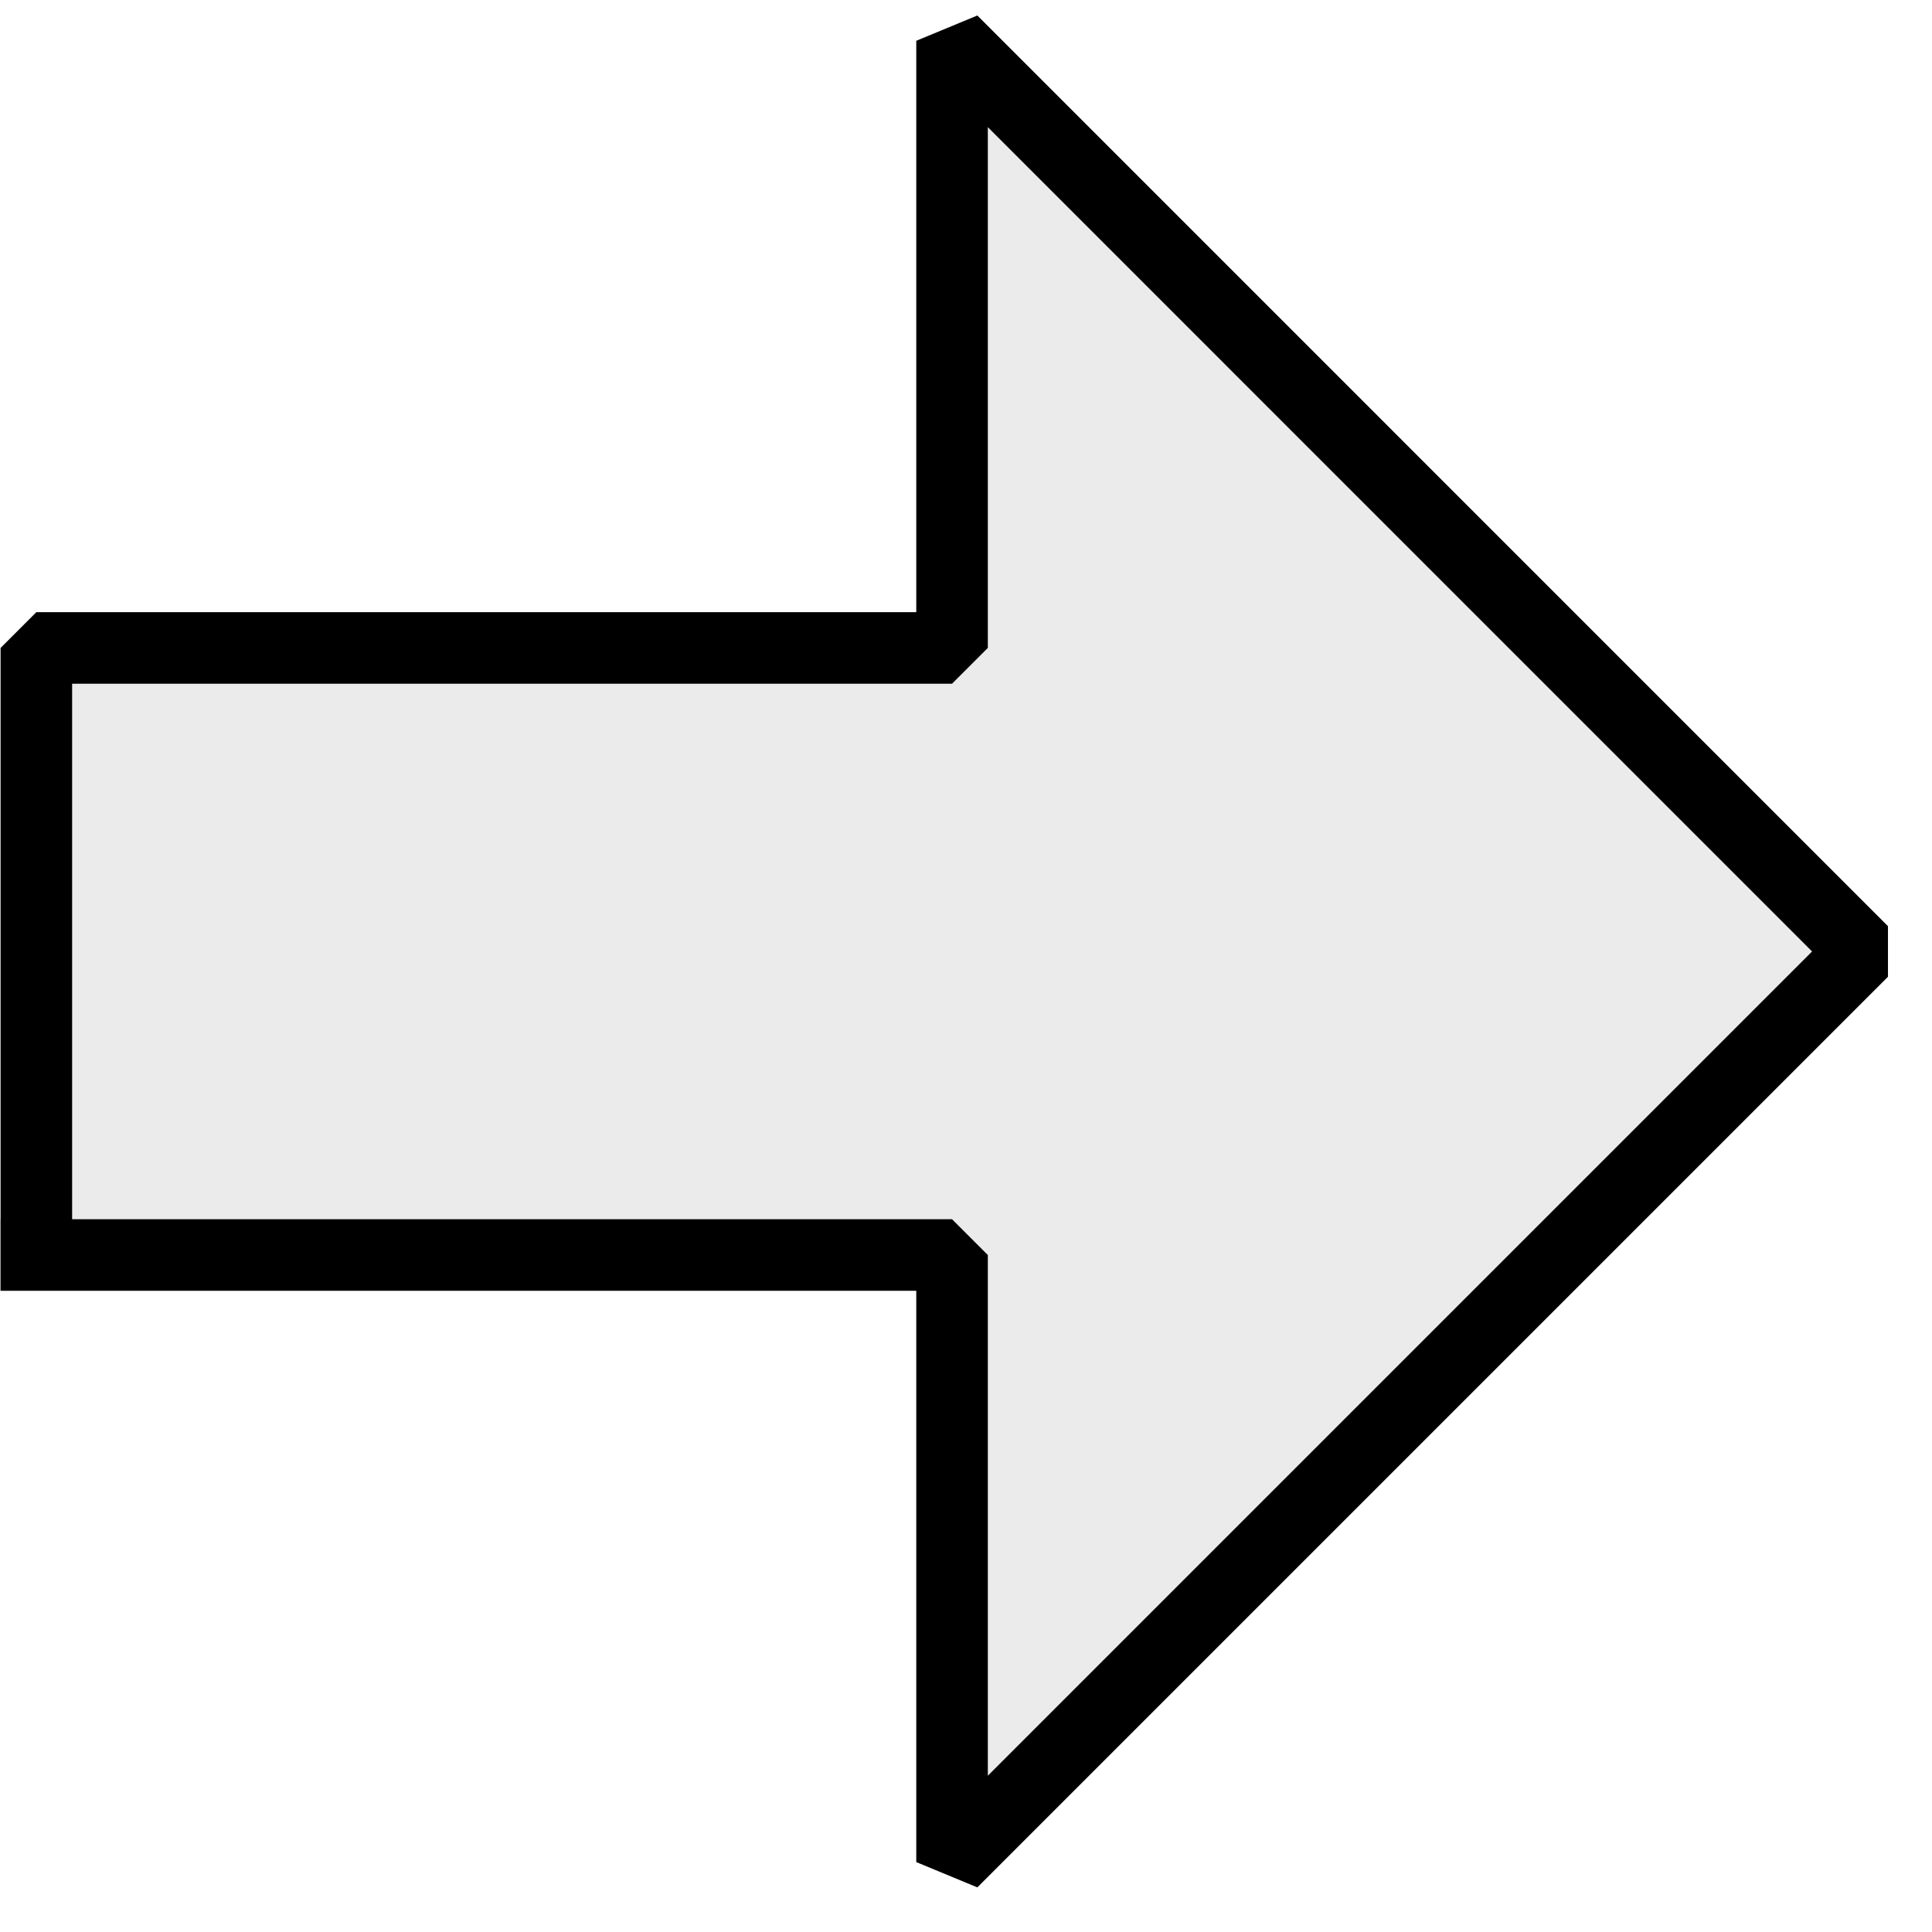
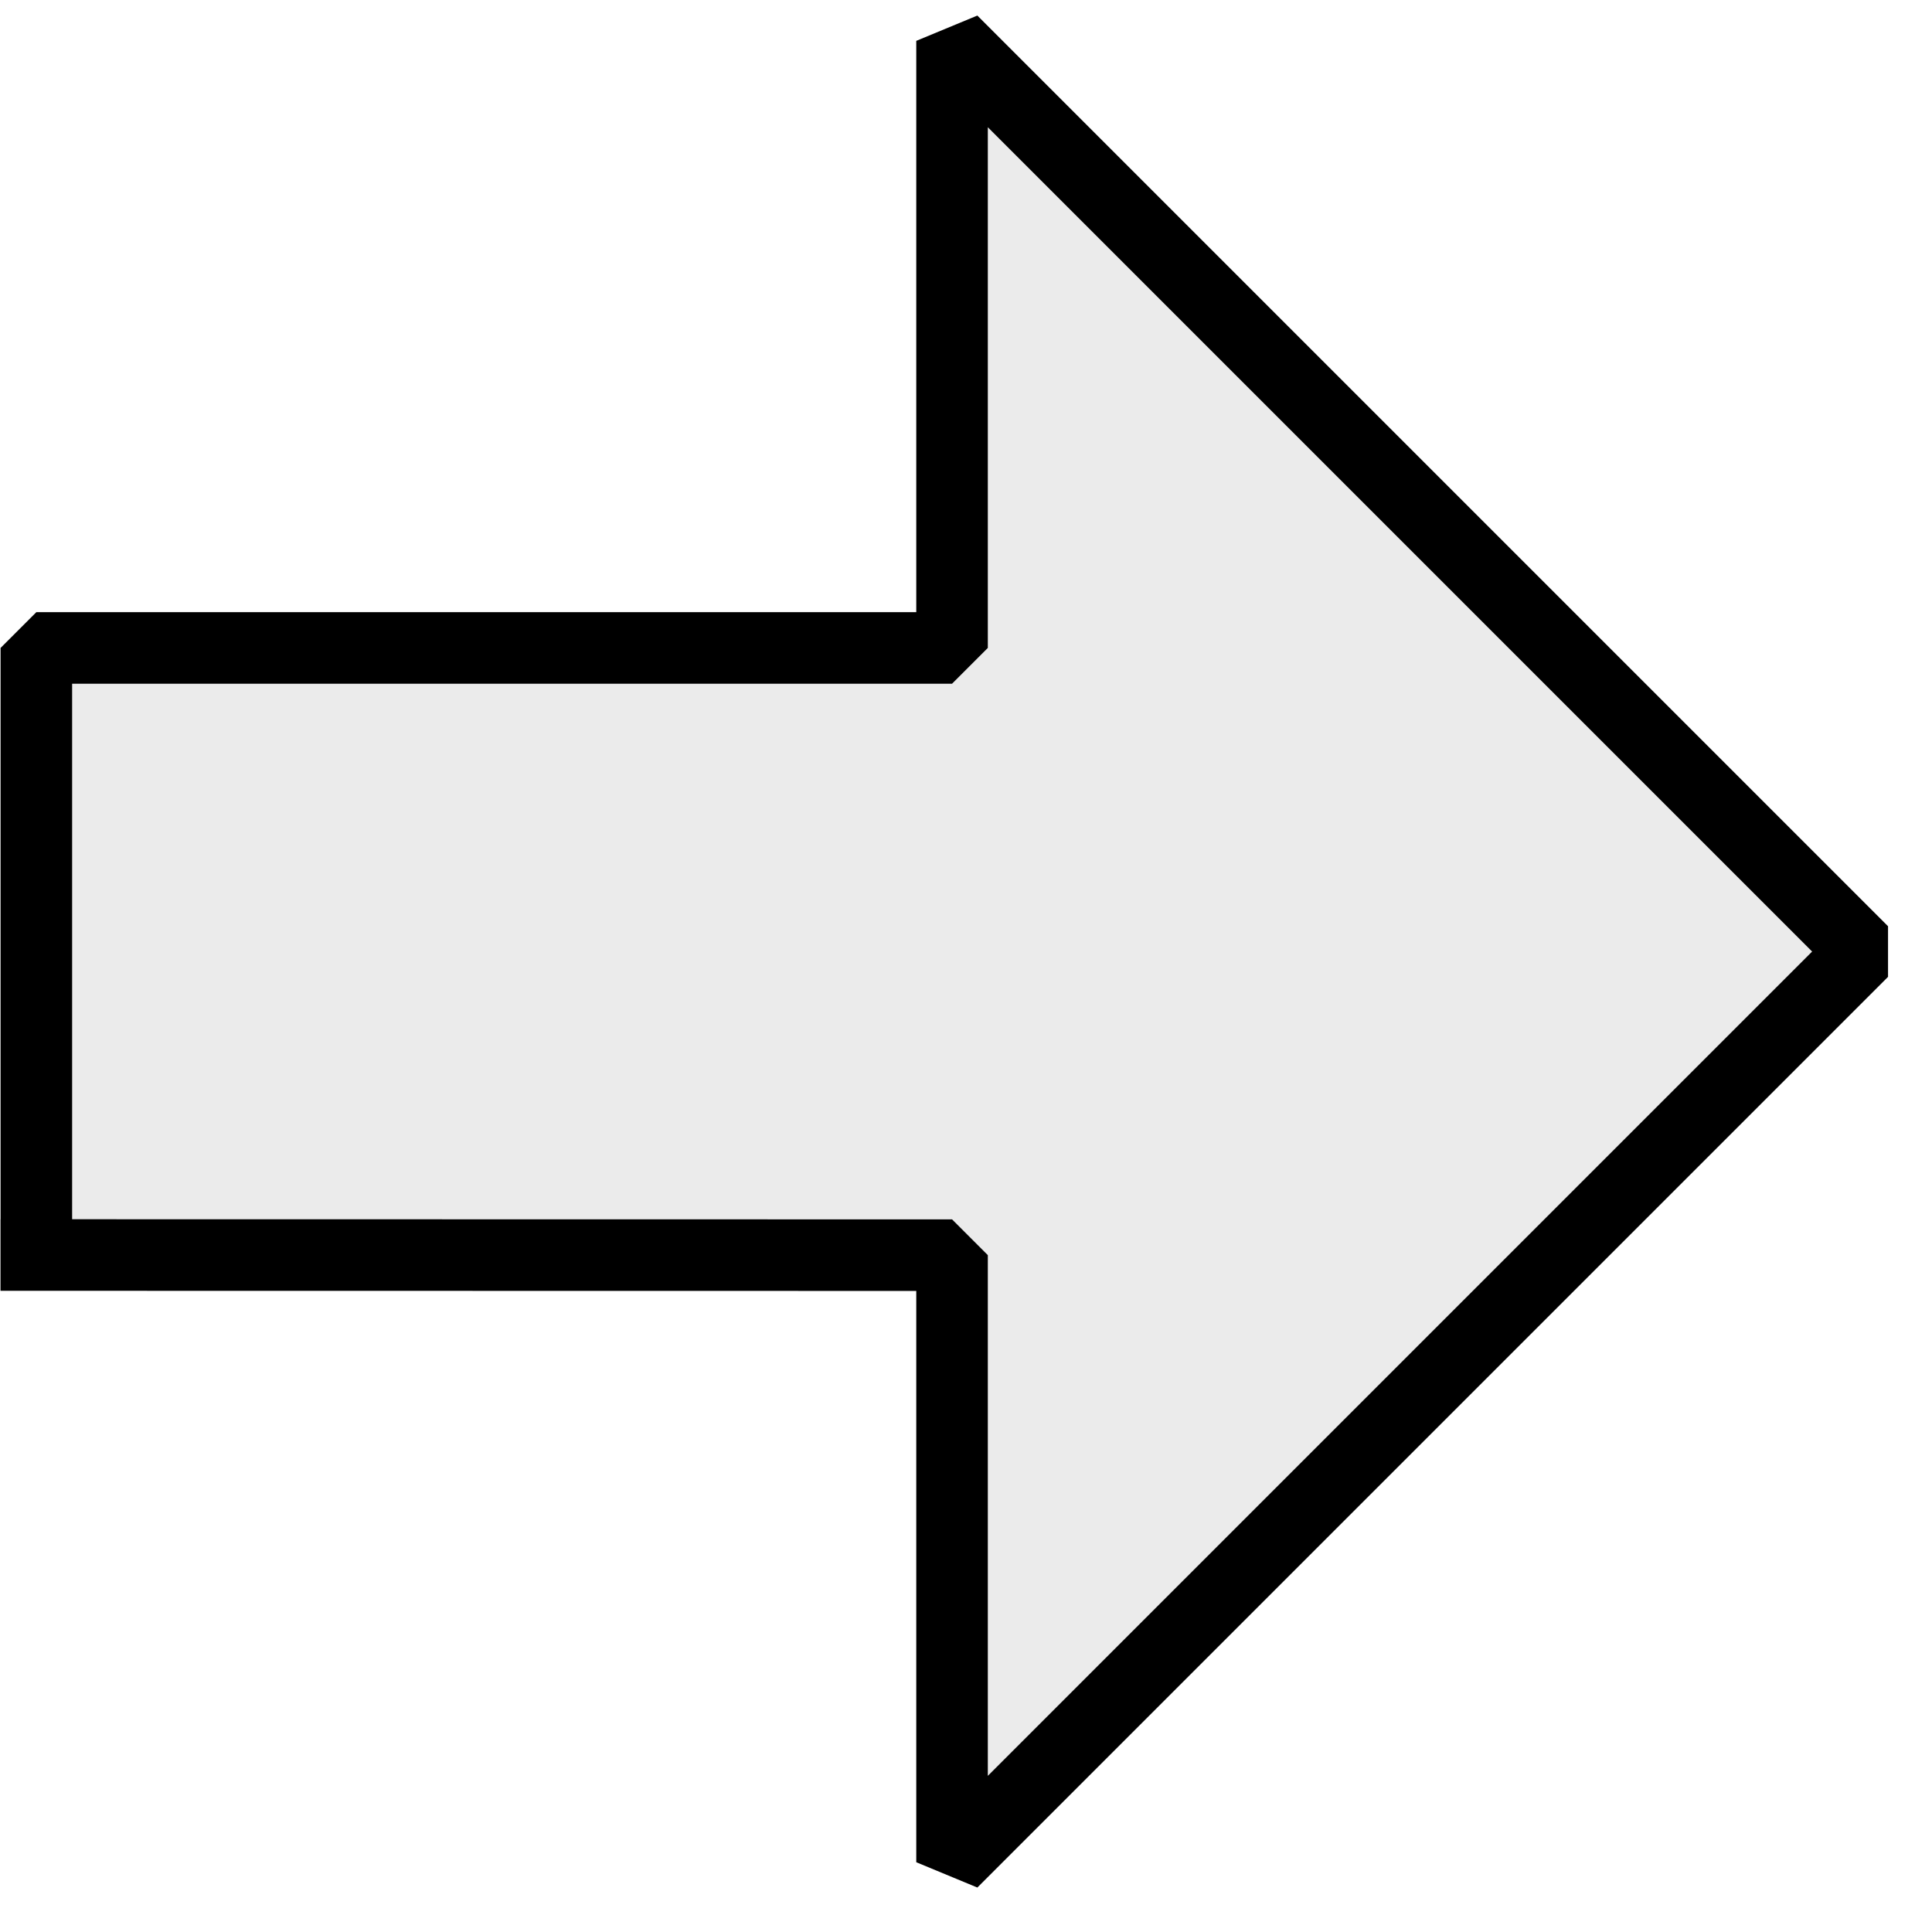
- <svg xmlns="http://www.w3.org/2000/svg" width="13.5pt" height="13.5pt" viewBox="0 0 13.5 13.5" version="1.1">
-   <g id="surface1">
-     <path style="fill-rule:evenodd;fill:rgb(92.155%,92.155%,92.155%);fill-opacity:1;stroke-width:1;stroke-linecap:square;stroke-linejoin:miter;stroke:rgb(0%,0%,0%);stroke-opacity:1;stroke-miterlimit:1.414;" d="M 0.508 17.539 C 0.508 17.539 0.508 9.055 0.508 9.055 C 0.508 9.055 13.305 9.055 13.305 9.055 C 13.305 9.055 13.305 0.57 13.305 0.57 C 13.305 0.57 26.031 13.297 26.031 13.297 C 26.031 13.297 13.305 26.023 13.305 26.023 C 13.305 26.023 13.305 17.539 13.305 17.539 C 13.305 17.539 0.508 17.539 0.508 17.539 Z M 0.508 17.539 " transform="matrix(0.5,0,0,0.5,0,0)" />
-   </g>
+ <svg xmlns="http://www.w3.org/2000/svg" height="13.5pt" viewBox="0 0 13.5 13.5" width="13.5pt">
+   <path d="m.508 17.539v-8.484h12.797v-8.484s12.727 12.727 12.727 12.727-12.727 12.727-12.727 12.727v-8.484zm0 0" fill="#ebebeb" fill-rule="evenodd" stroke="#000" stroke-linecap="square" stroke-miterlimit="1.414" transform="scale(.5)" />
</svg>
